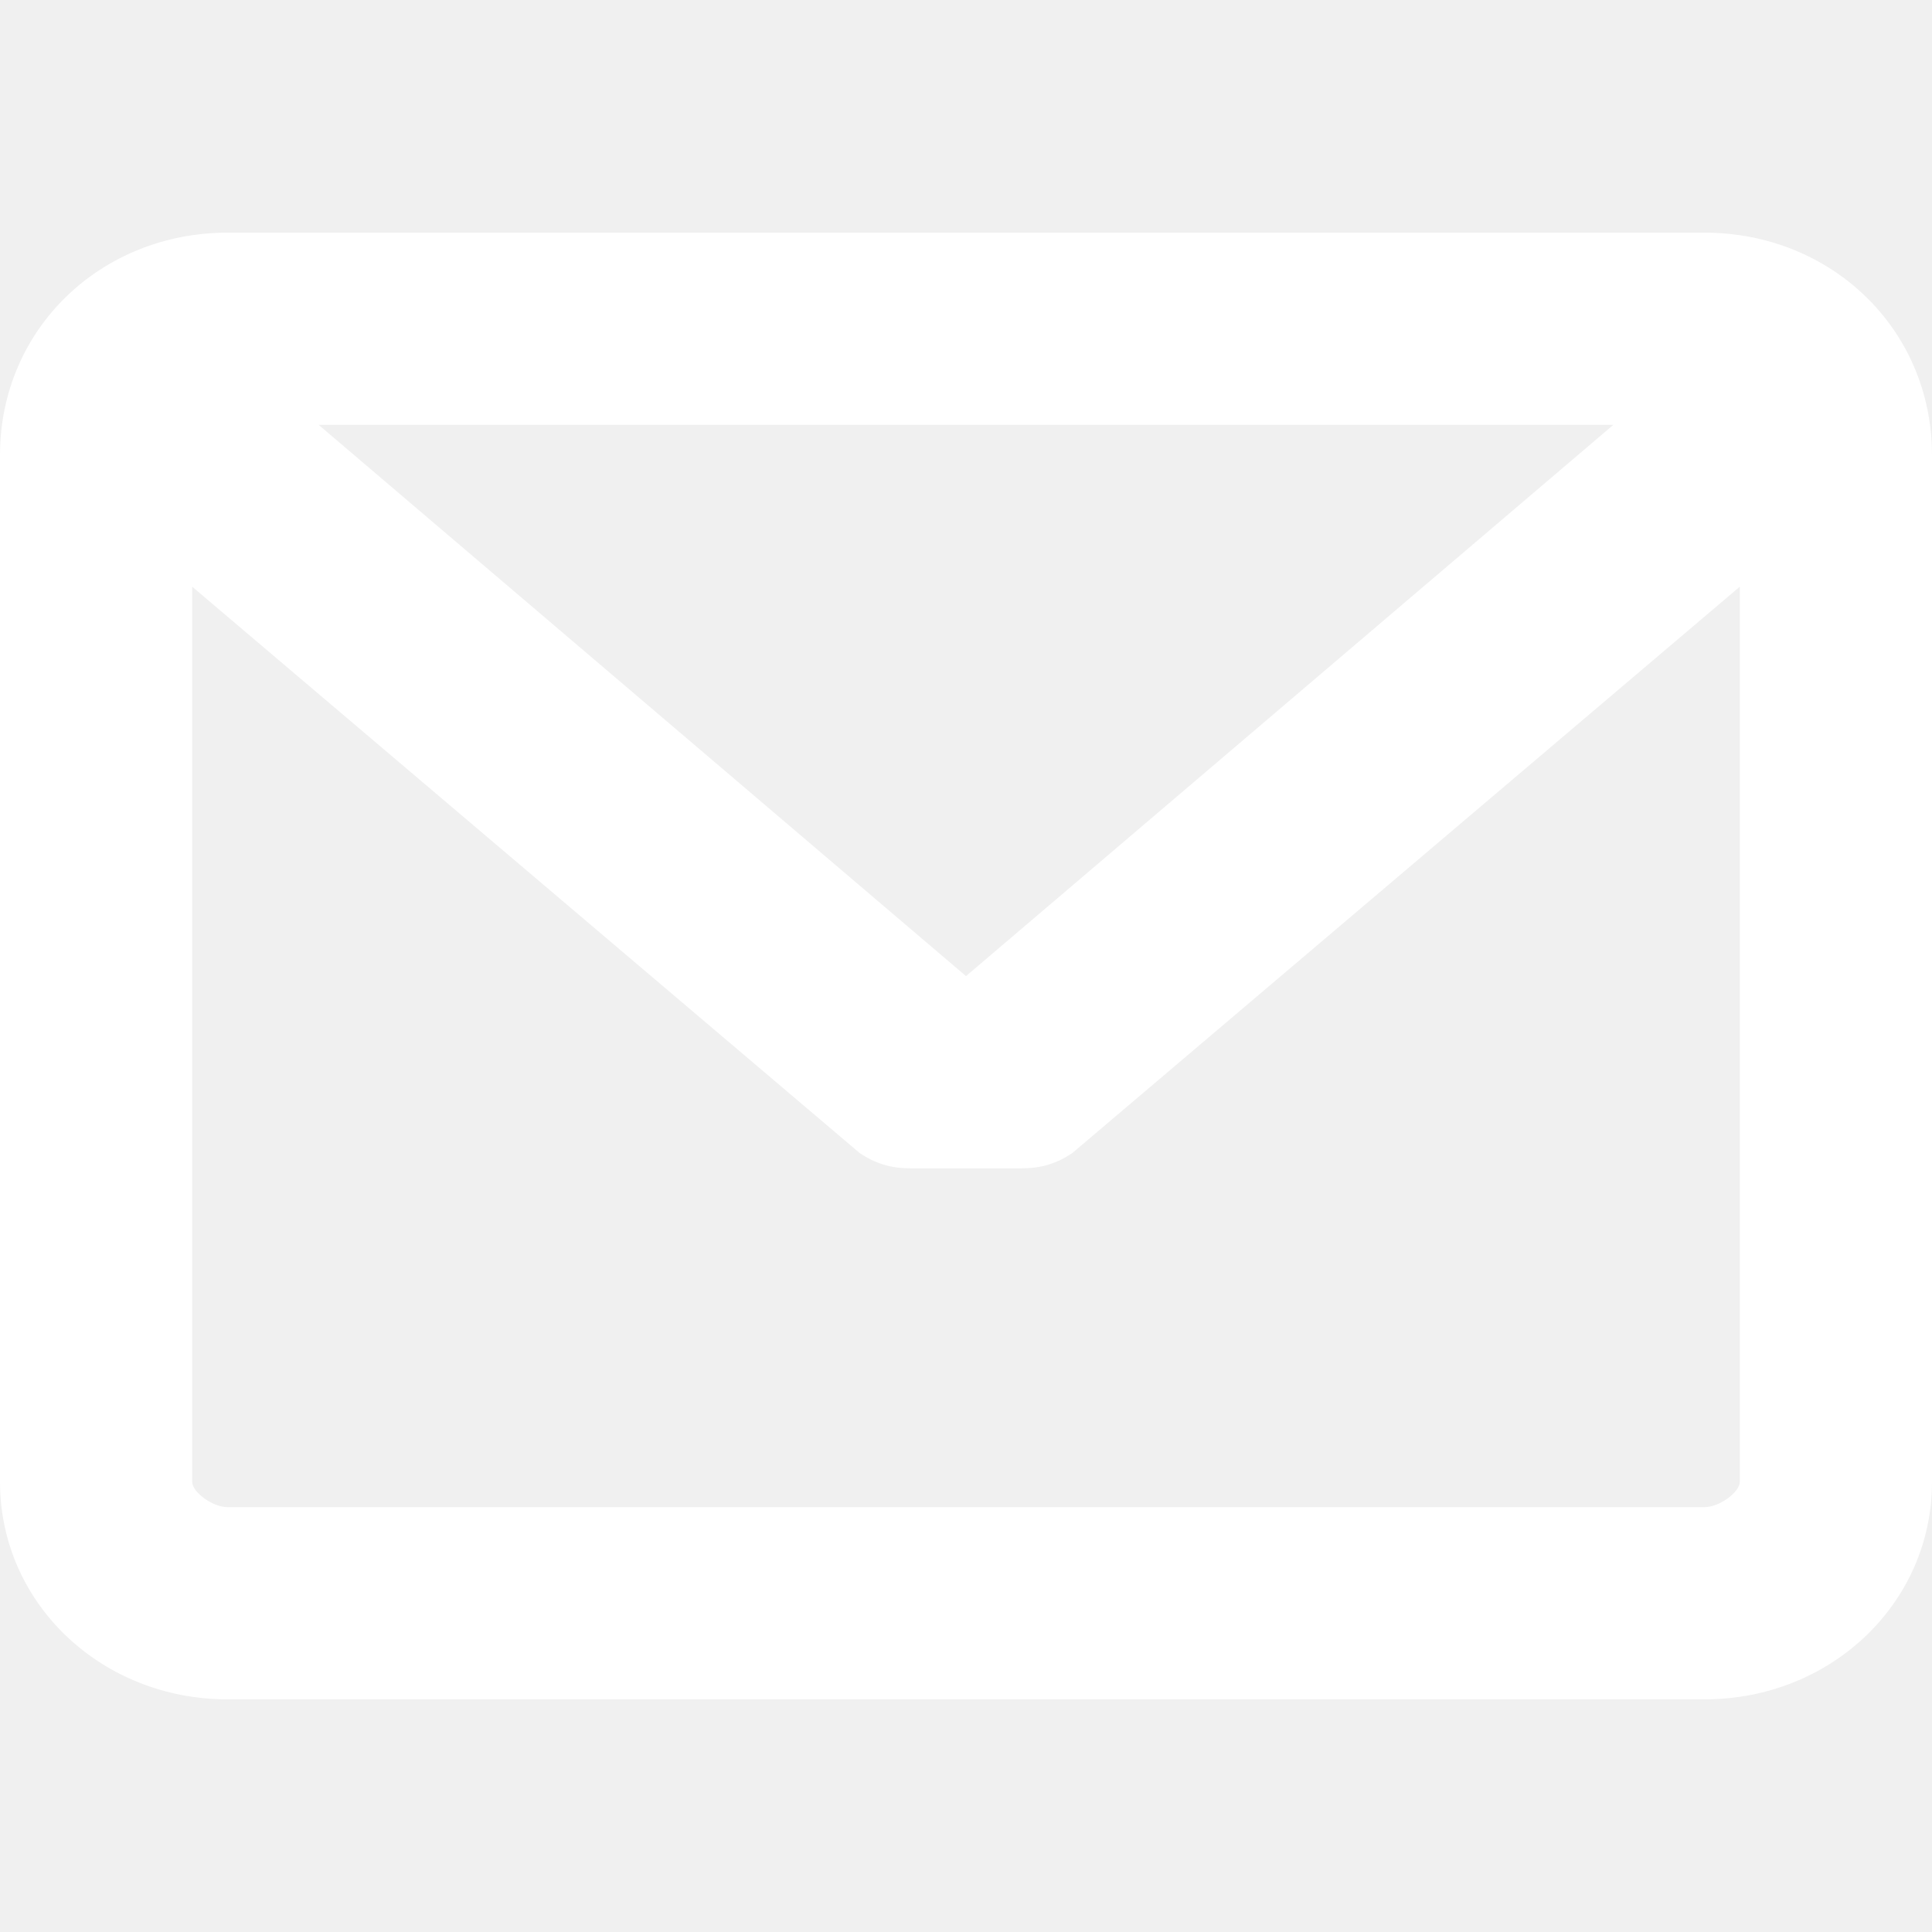
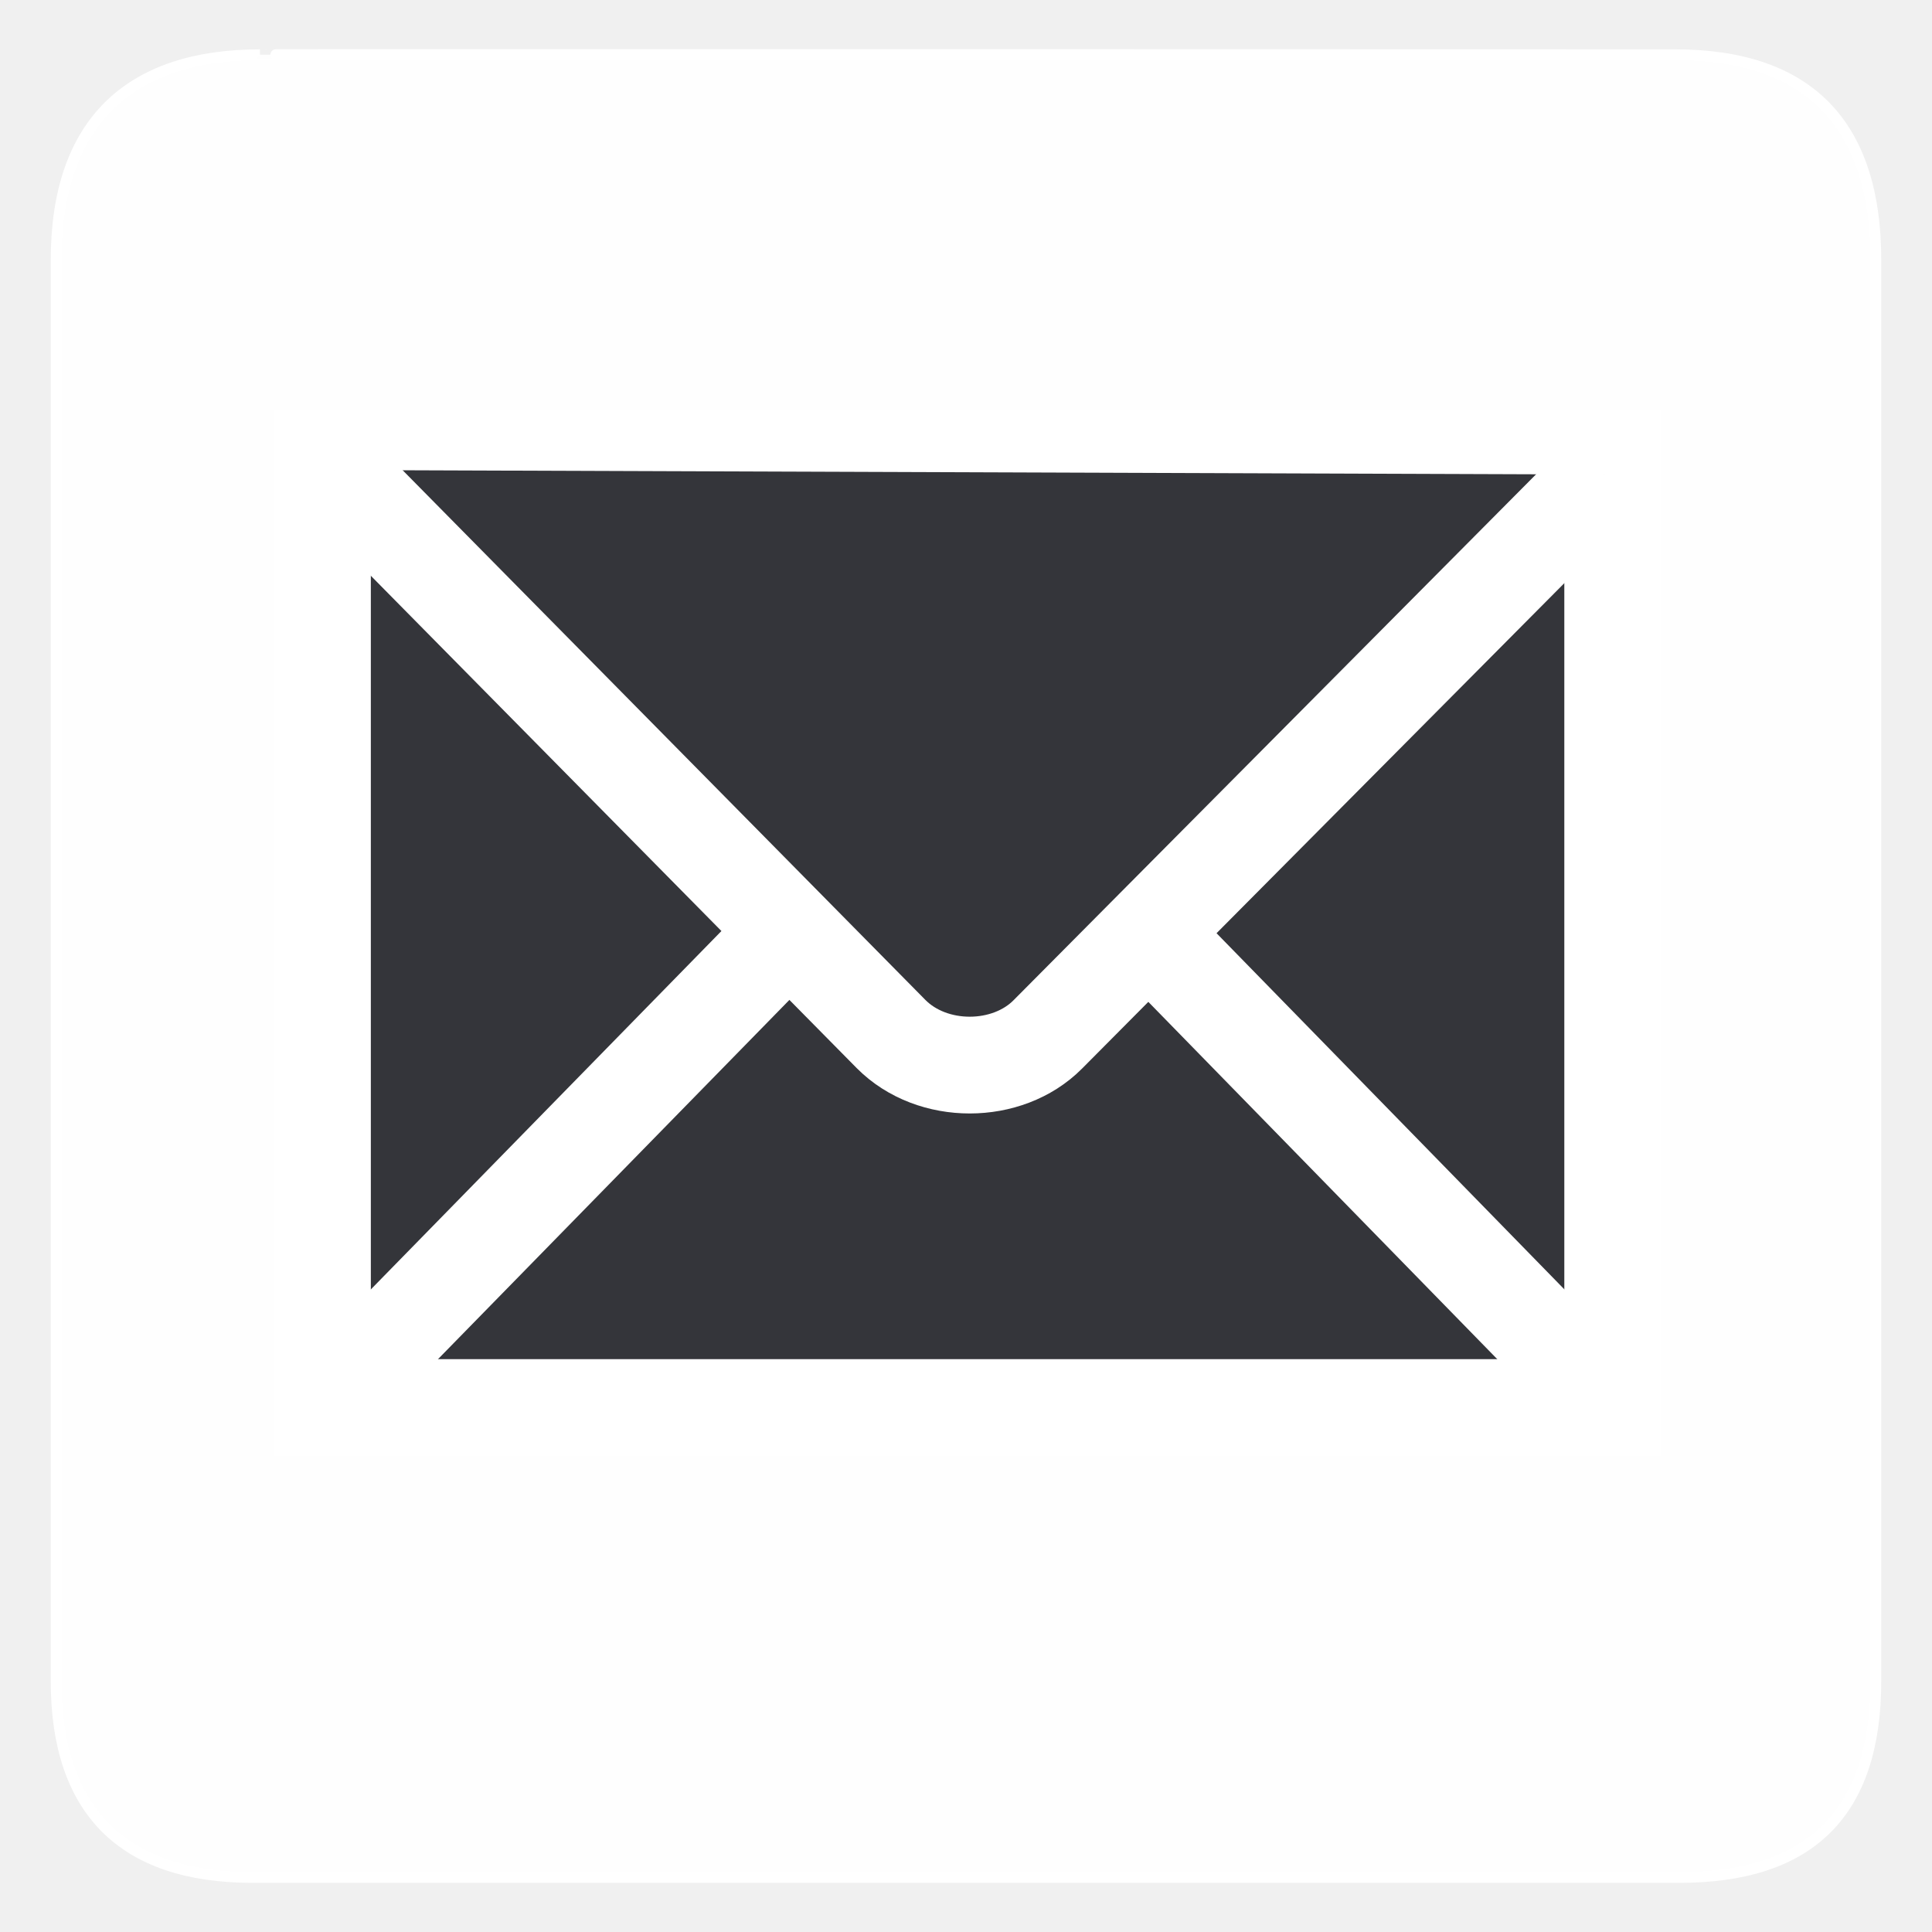
- <svg xmlns="http://www.w3.org/2000/svg" version="1" viewBox="0 0 382 382">
-   <path fill="#FFFFFF" d="M337 46H45C20 46 0 65 0 90v203c0 24 20 43 45 43h292c25 0 45-19 45-43V90c0-25-20-44-45-44zm0 252H45c-3 0-7-3-7-5V116l132 112c3 2 6 3 10 3h22c4 0 7-1 10-3l132-112v177c0 2-4 5-7 5zM191 193L63 84h256L191 193z" />
+ <svg xmlns="http://www.w3.org/2000/svg" width="612" height="612" version="1.0">
+   <path d="M140.865 32.943c-41.335 0-64.571 21.371-64.571 65.036v450.122c0 40.843 20.891 62.228 62.192 62.228H590.51c41.303 0 62.226-20.32 62.226-62.228V97.979c0-42.6-20.923-65.036-63.523-65.036 0 0-448.491-.142-448.348 0z" style="fill:#fefefe;stroke:#fff;stroke-width:3.408" transform="translate(-58.515 -15.604)" />
+   <path d="M569.372 461.472V160.658H160.658v300.814h408.714z" style="fill:#34353a;stroke:#fff;stroke-width:30.655" transform="translate(-58.515 -15.604)" />
+   <path d="m164.46 164.49 176.32 178.668c13.069 13.17 36.848 13.014 49.641.12l176.199-177.35M170.514 451.566 305.609 313.46M557.966 449.974 426.514 315.375" style="fill:#34353a;stroke:#fff;stroke-width:30.655" transform="translate(-58.515 -15.604)" />
</svg>
